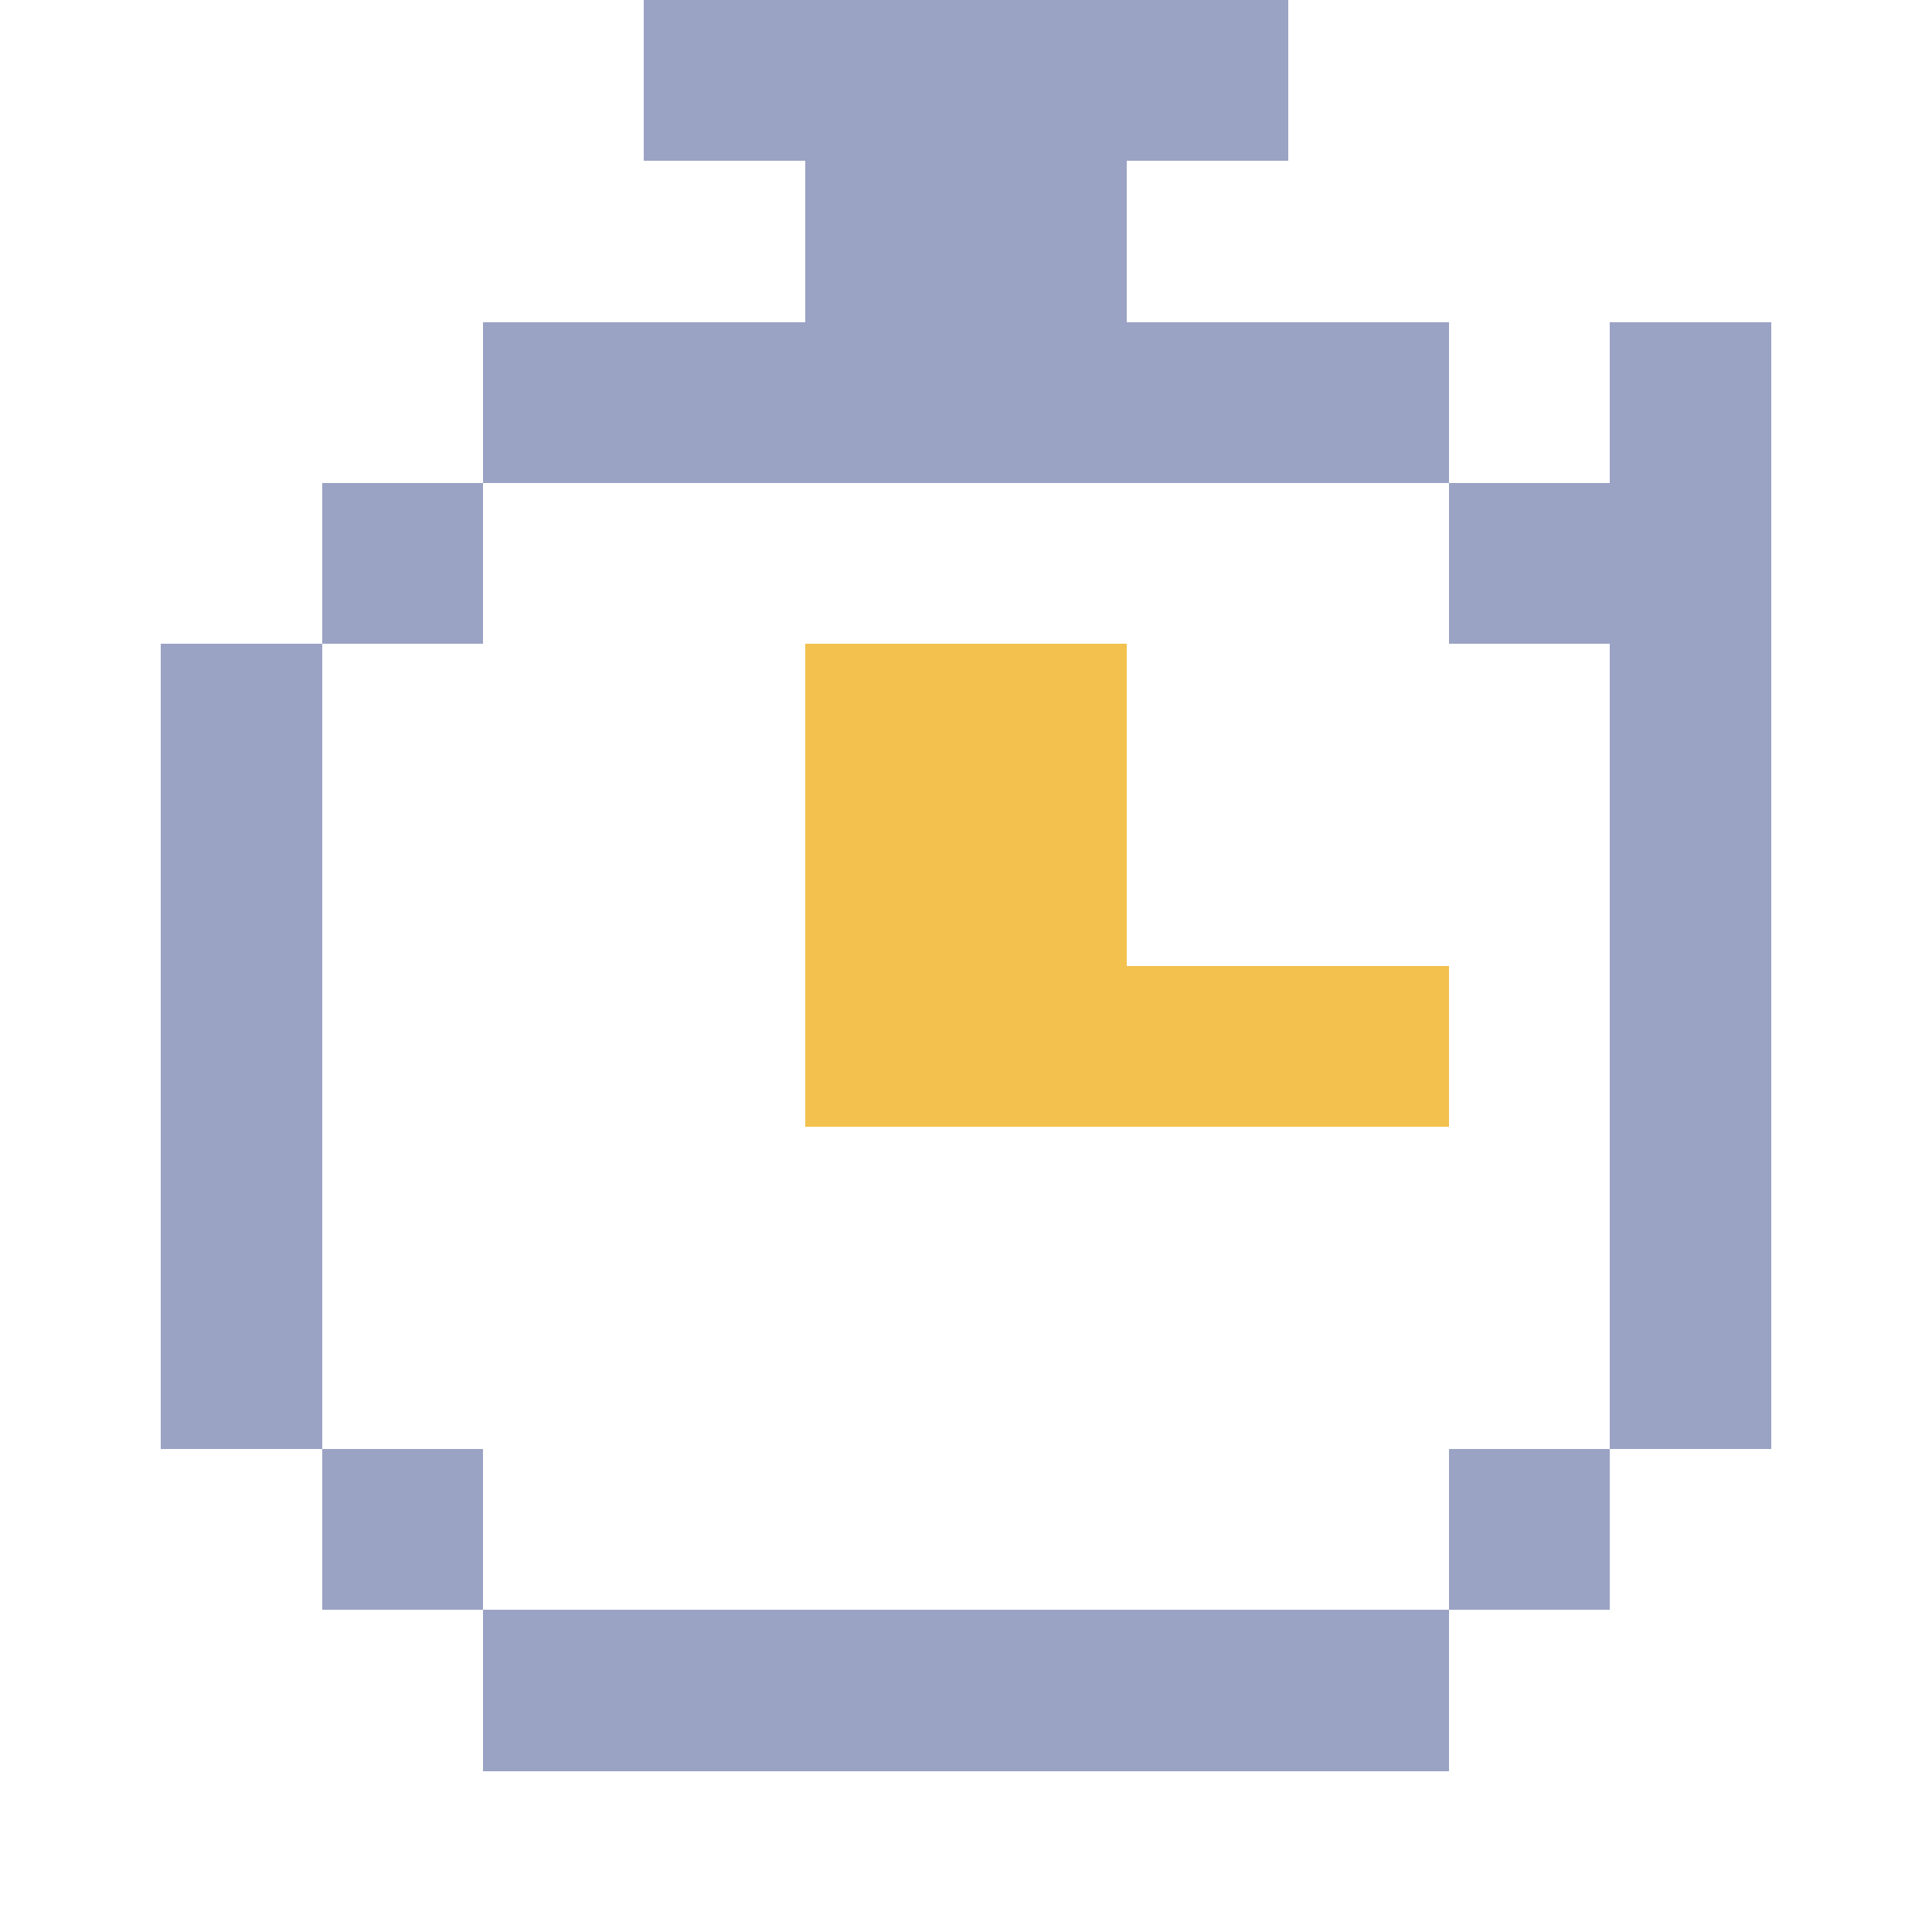
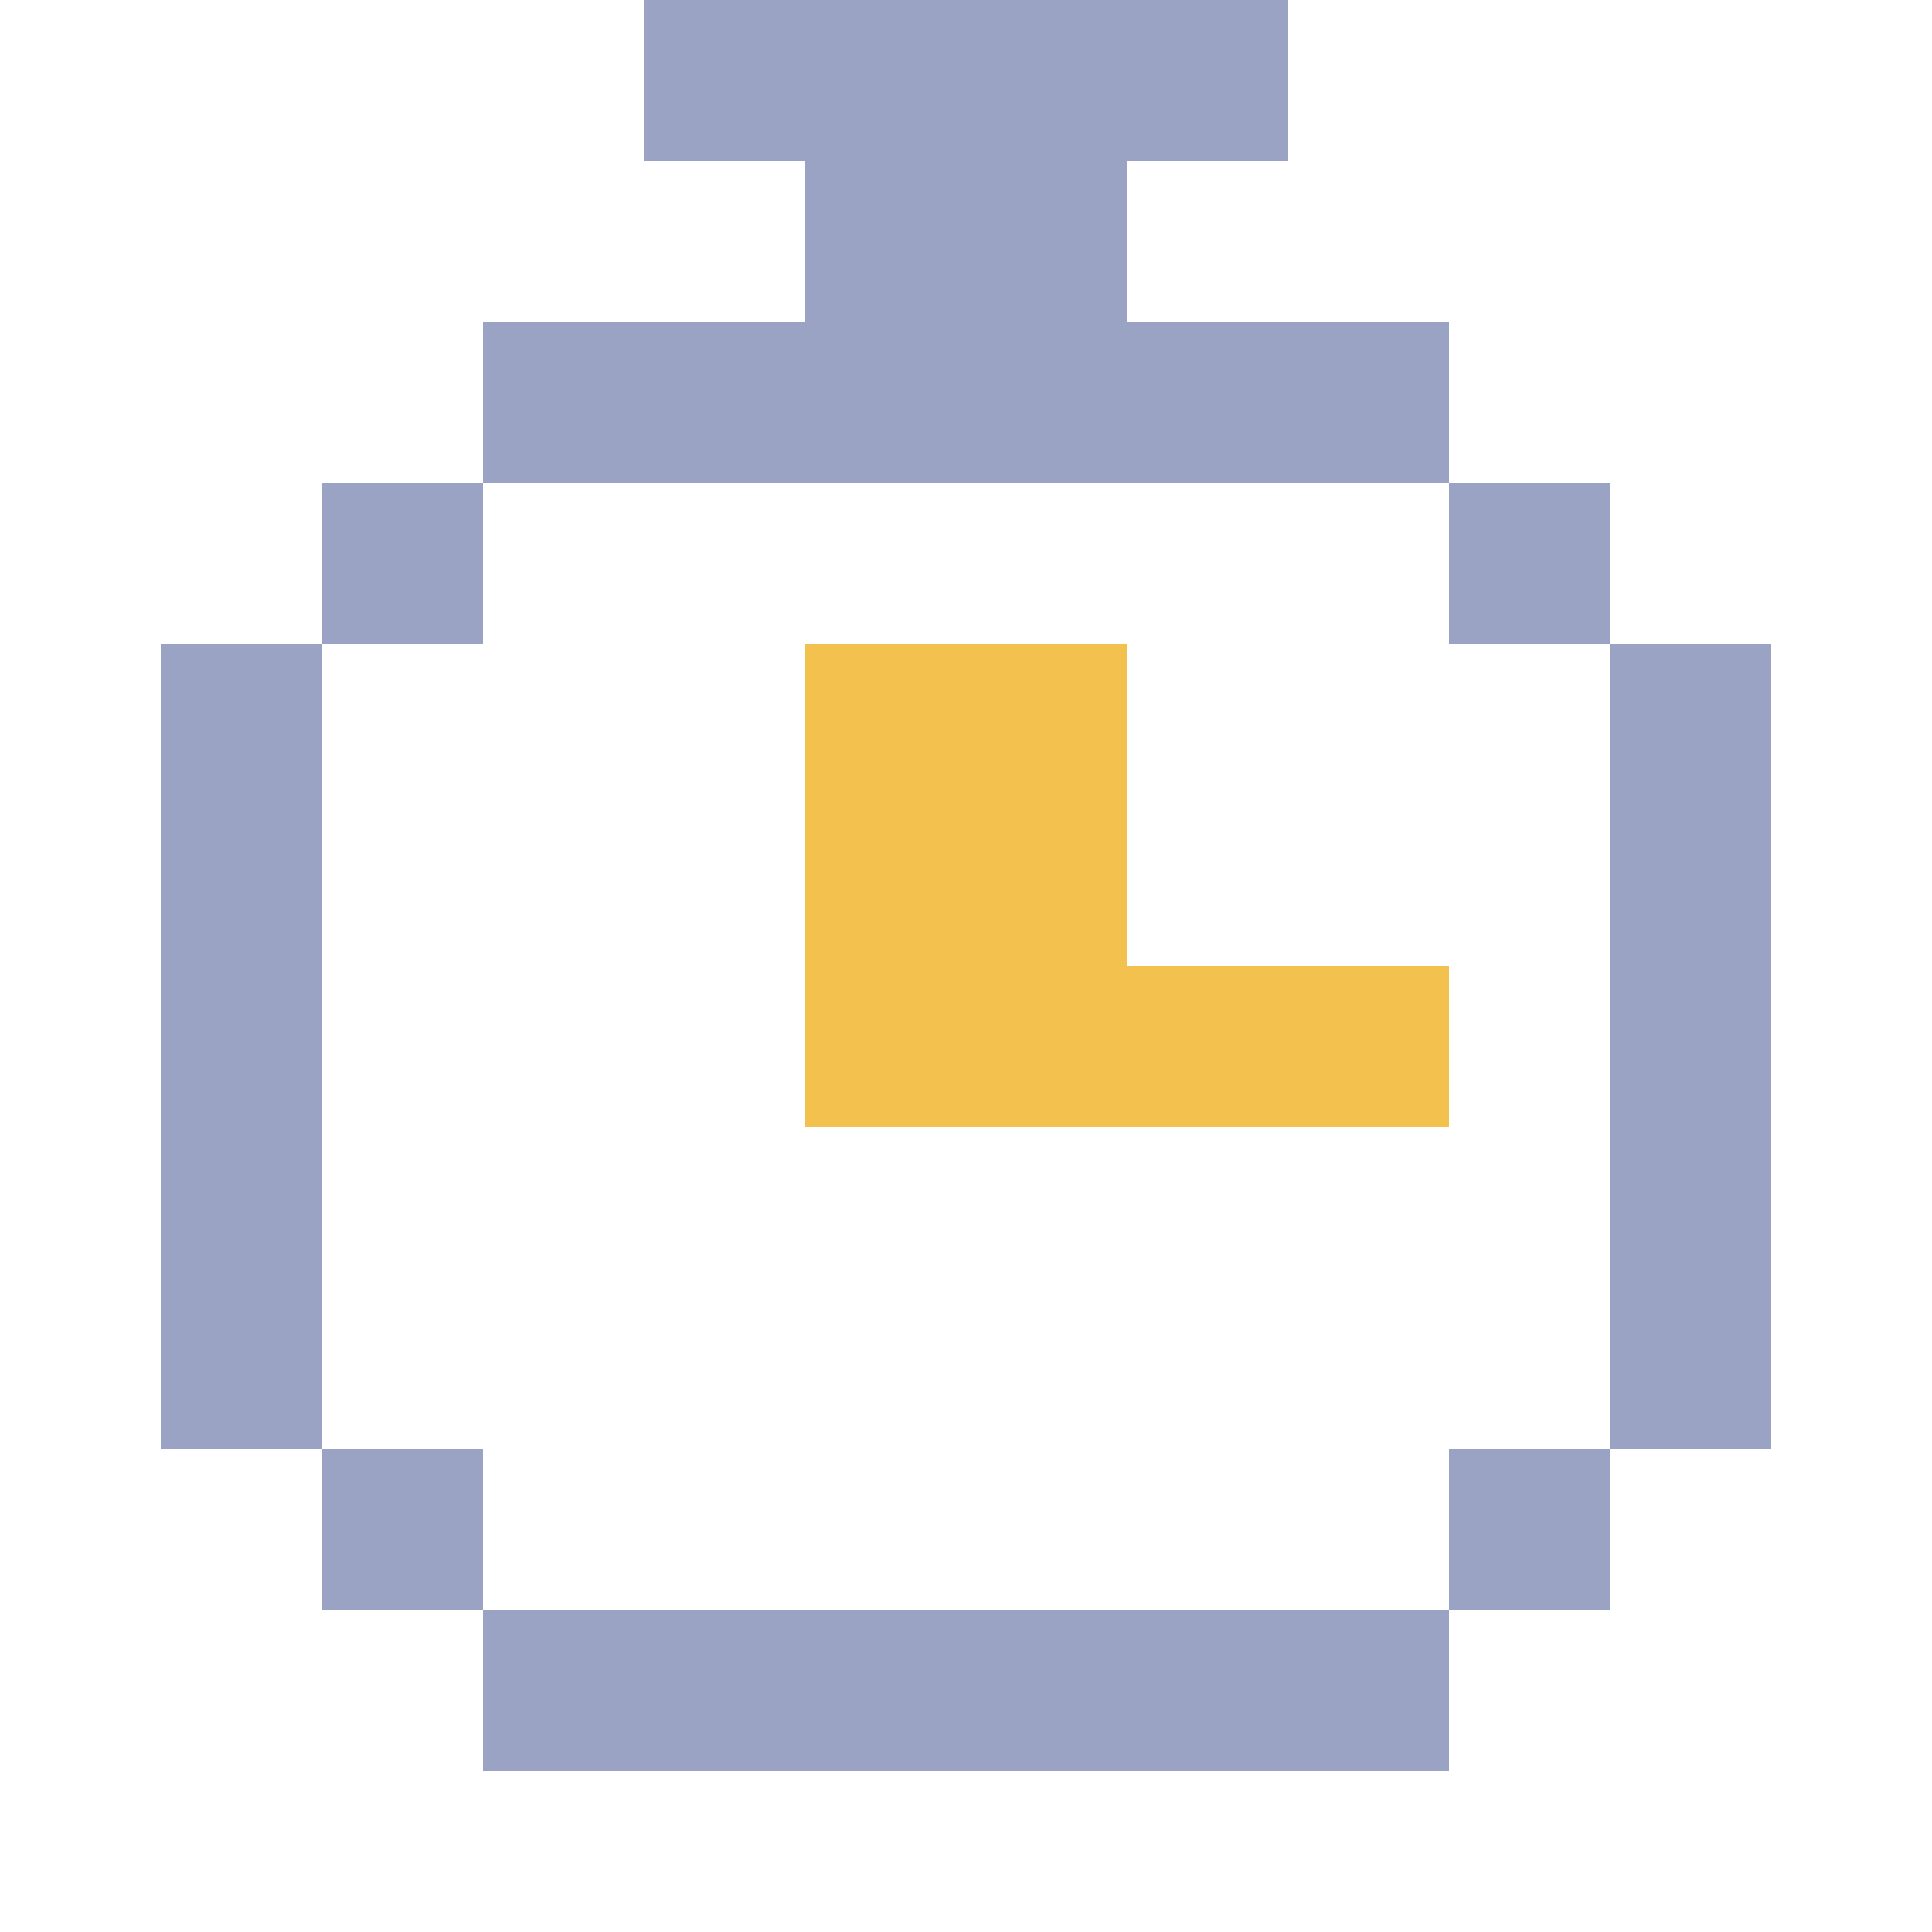
<svg xmlns="http://www.w3.org/2000/svg" width="48" height="48" viewBox="0 0 12 12" shape-rendering="crispEdges" role="img" aria-label="timer">
  <rect x="4" y="0" width="1" height="1" fill="#9aa3c4" />
  <rect x="5" y="0" width="1" height="1" fill="#9aa3c4" />
  <rect x="6" y="0" width="1" height="1" fill="#9aa3c4" />
  <rect x="7" y="0" width="1" height="1" fill="#9aa3c4" />
  <rect x="5" y="1" width="1" height="1" fill="#9aa3c4" />
  <rect x="6" y="1" width="1" height="1" fill="#9aa3c4" />
  <rect x="3" y="2" width="1" height="1" fill="#9aa3c4" />
  <rect x="4" y="2" width="1" height="1" fill="#9aa3c4" />
  <rect x="5" y="2" width="1" height="1" fill="#9aa3c4" />
  <rect x="6" y="2" width="1" height="1" fill="#9aa3c4" />
  <rect x="7" y="2" width="1" height="1" fill="#9aa3c4" />
  <rect x="8" y="2" width="1" height="1" fill="#9aa3c4" />
-   <rect x="10" y="2" width="1" height="1" fill="#9aa3c4" />
  <rect x="2" y="3" width="1" height="1" fill="#9aa3c4" />
  <rect x="9" y="3" width="1" height="1" fill="#9aa3c4" />
-   <rect x="10" y="3" width="1" height="1" fill="#9aa3c4" />
  <rect x="1" y="4" width="1" height="1" fill="#9aa3c4" />
  <rect x="5" y="4" width="1" height="1" fill="#f2c14e" />
  <rect x="6" y="4" width="1" height="1" fill="#f2c14e" />
  <rect x="10" y="4" width="1" height="1" fill="#9aa3c4" />
  <rect x="1" y="5" width="1" height="1" fill="#9aa3c4" />
  <rect x="5" y="5" width="1" height="1" fill="#f2c14e" />
  <rect x="6" y="5" width="1" height="1" fill="#f2c14e" />
  <rect x="10" y="5" width="1" height="1" fill="#9aa3c4" />
  <rect x="1" y="6" width="1" height="1" fill="#9aa3c4" />
  <rect x="5" y="6" width="1" height="1" fill="#f2c14e" />
  <rect x="6" y="6" width="1" height="1" fill="#f2c14e" />
  <rect x="7" y="6" width="1" height="1" fill="#f2c14e" />
  <rect x="8" y="6" width="1" height="1" fill="#f2c14e" />
  <rect x="10" y="6" width="1" height="1" fill="#9aa3c4" />
  <rect x="1" y="7" width="1" height="1" fill="#9aa3c4" />
  <rect x="10" y="7" width="1" height="1" fill="#9aa3c4" />
  <rect x="1" y="8" width="1" height="1" fill="#9aa3c4" />
  <rect x="10" y="8" width="1" height="1" fill="#9aa3c4" />
  <rect x="2" y="9" width="1" height="1" fill="#9aa3c4" />
  <rect x="9" y="9" width="1" height="1" fill="#9aa3c4" />
  <rect x="3" y="10" width="1" height="1" fill="#9aa3c4" />
  <rect x="4" y="10" width="1" height="1" fill="#9aa3c4" />
  <rect x="5" y="10" width="1" height="1" fill="#9aa3c4" />
  <rect x="6" y="10" width="1" height="1" fill="#9aa3c4" />
  <rect x="7" y="10" width="1" height="1" fill="#9aa3c4" />
  <rect x="8" y="10" width="1" height="1" fill="#9aa3c4" />
</svg>
